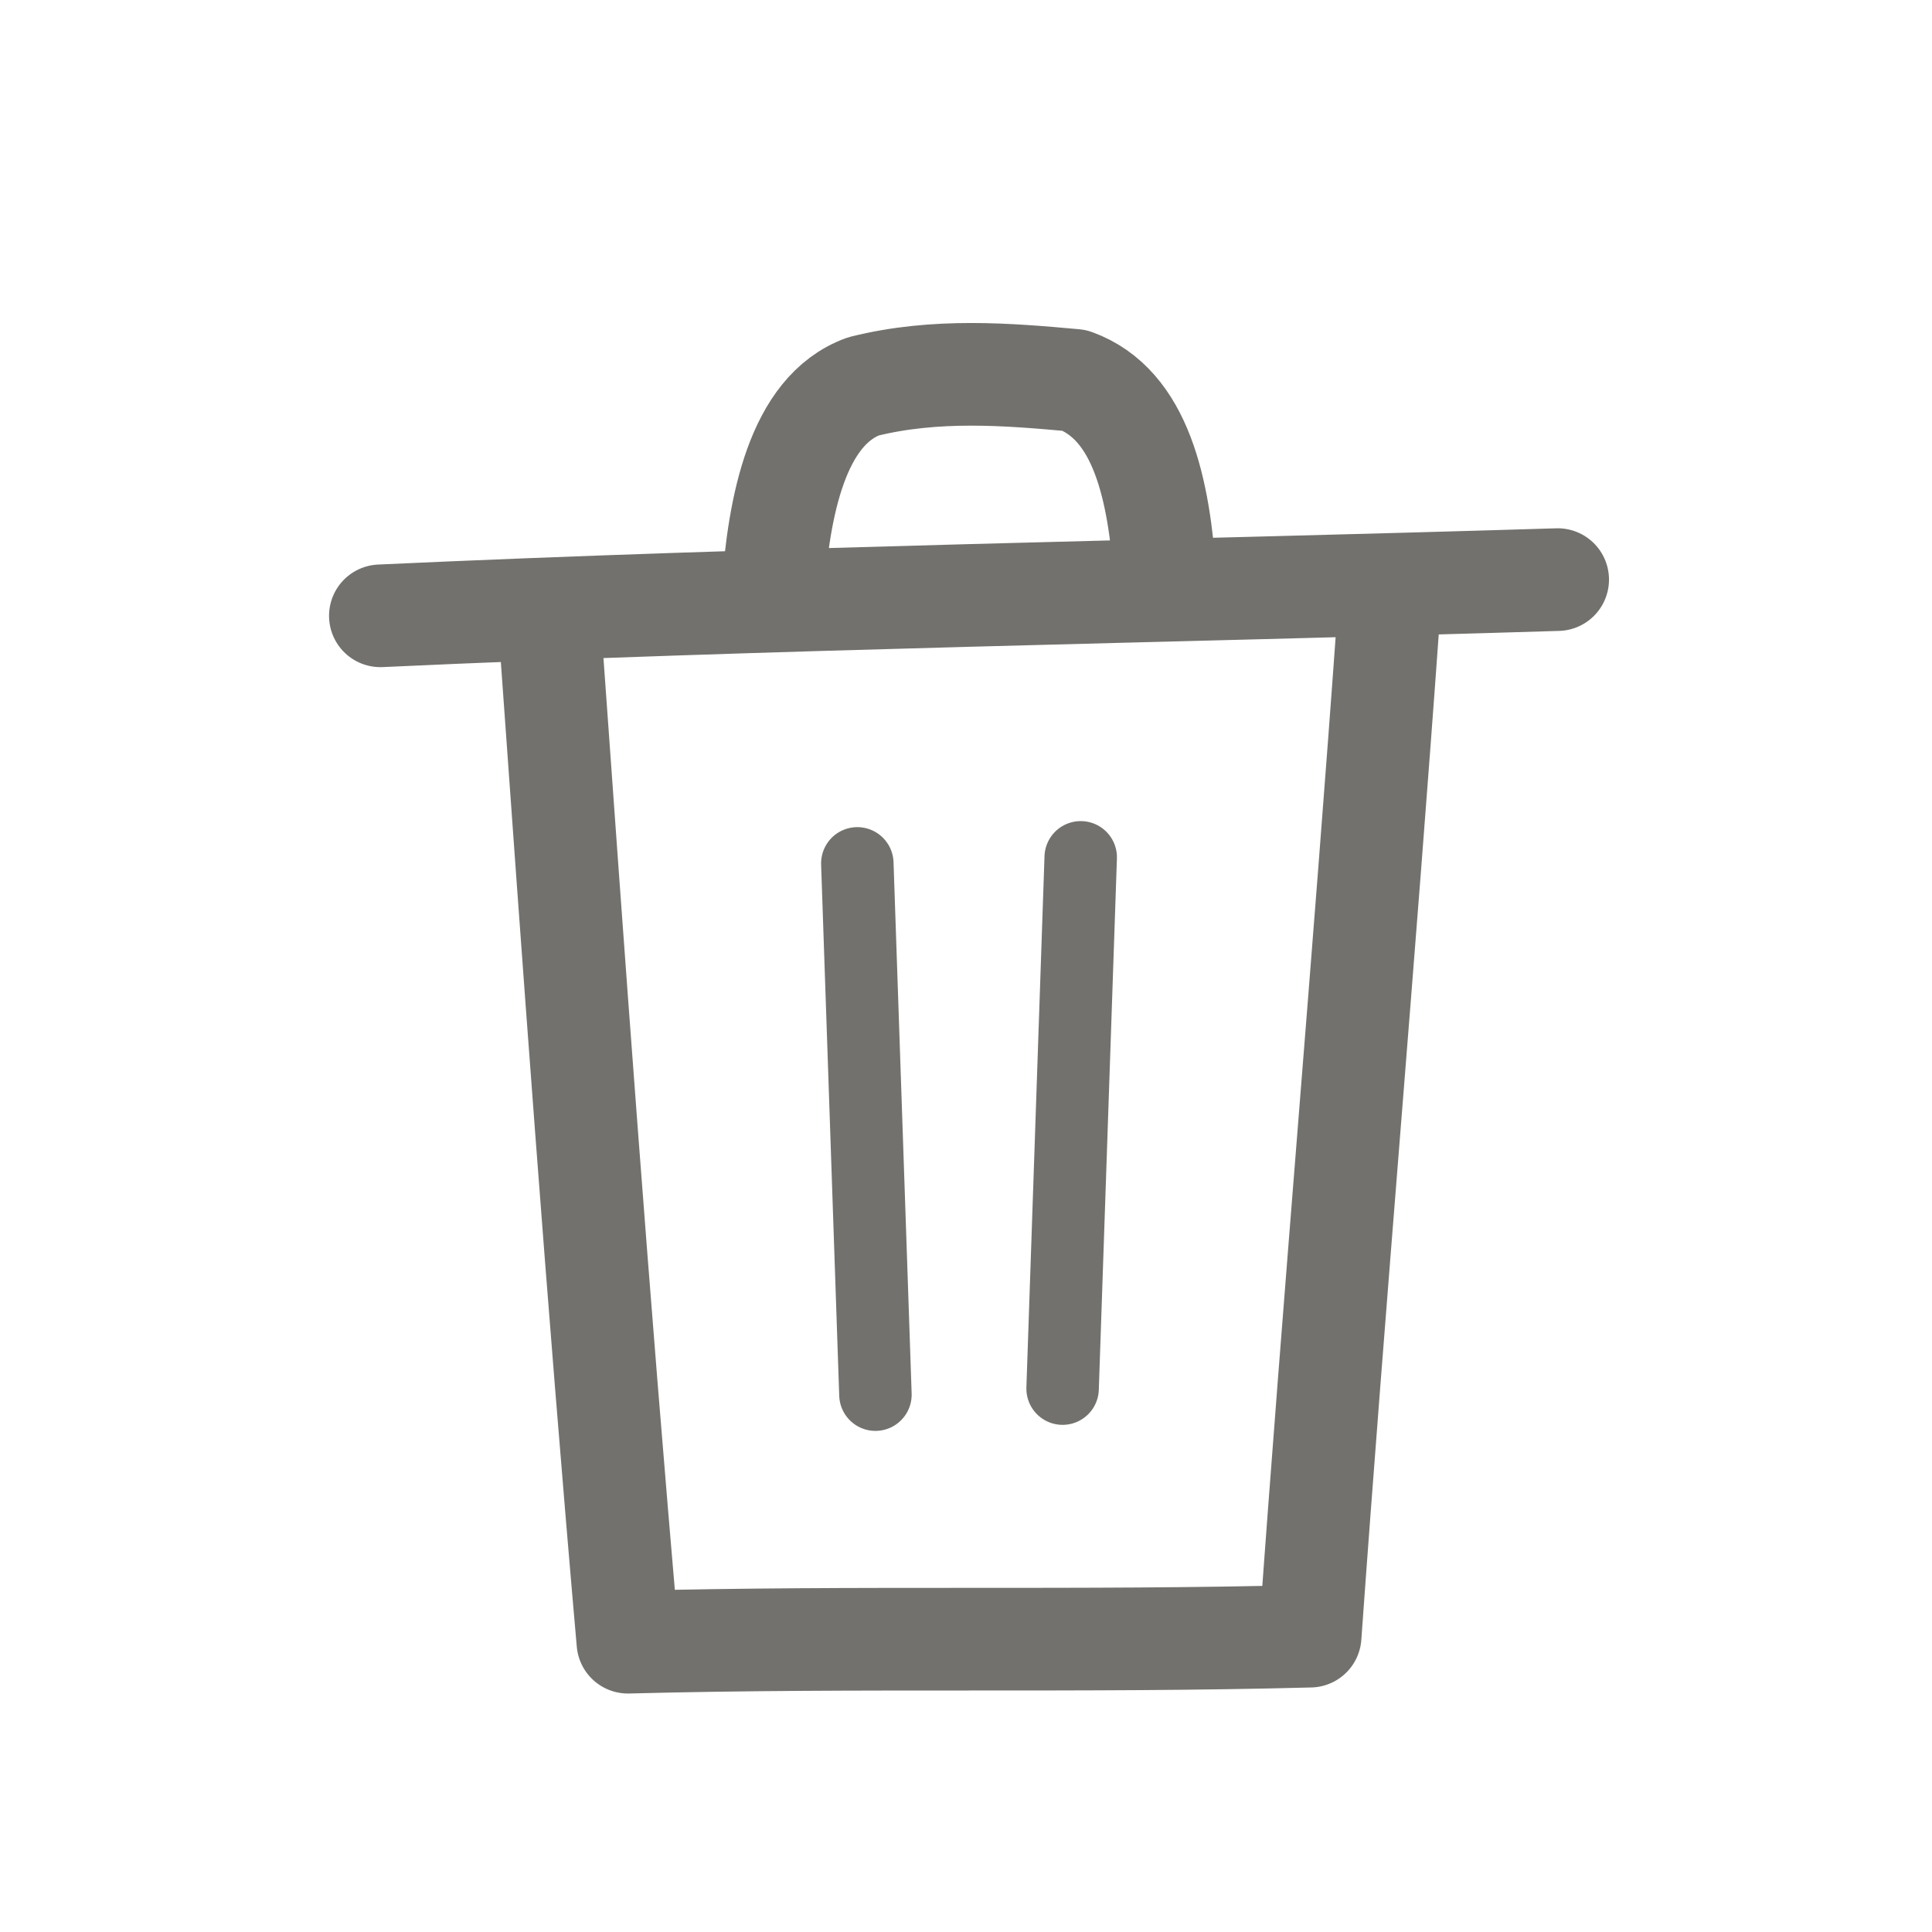
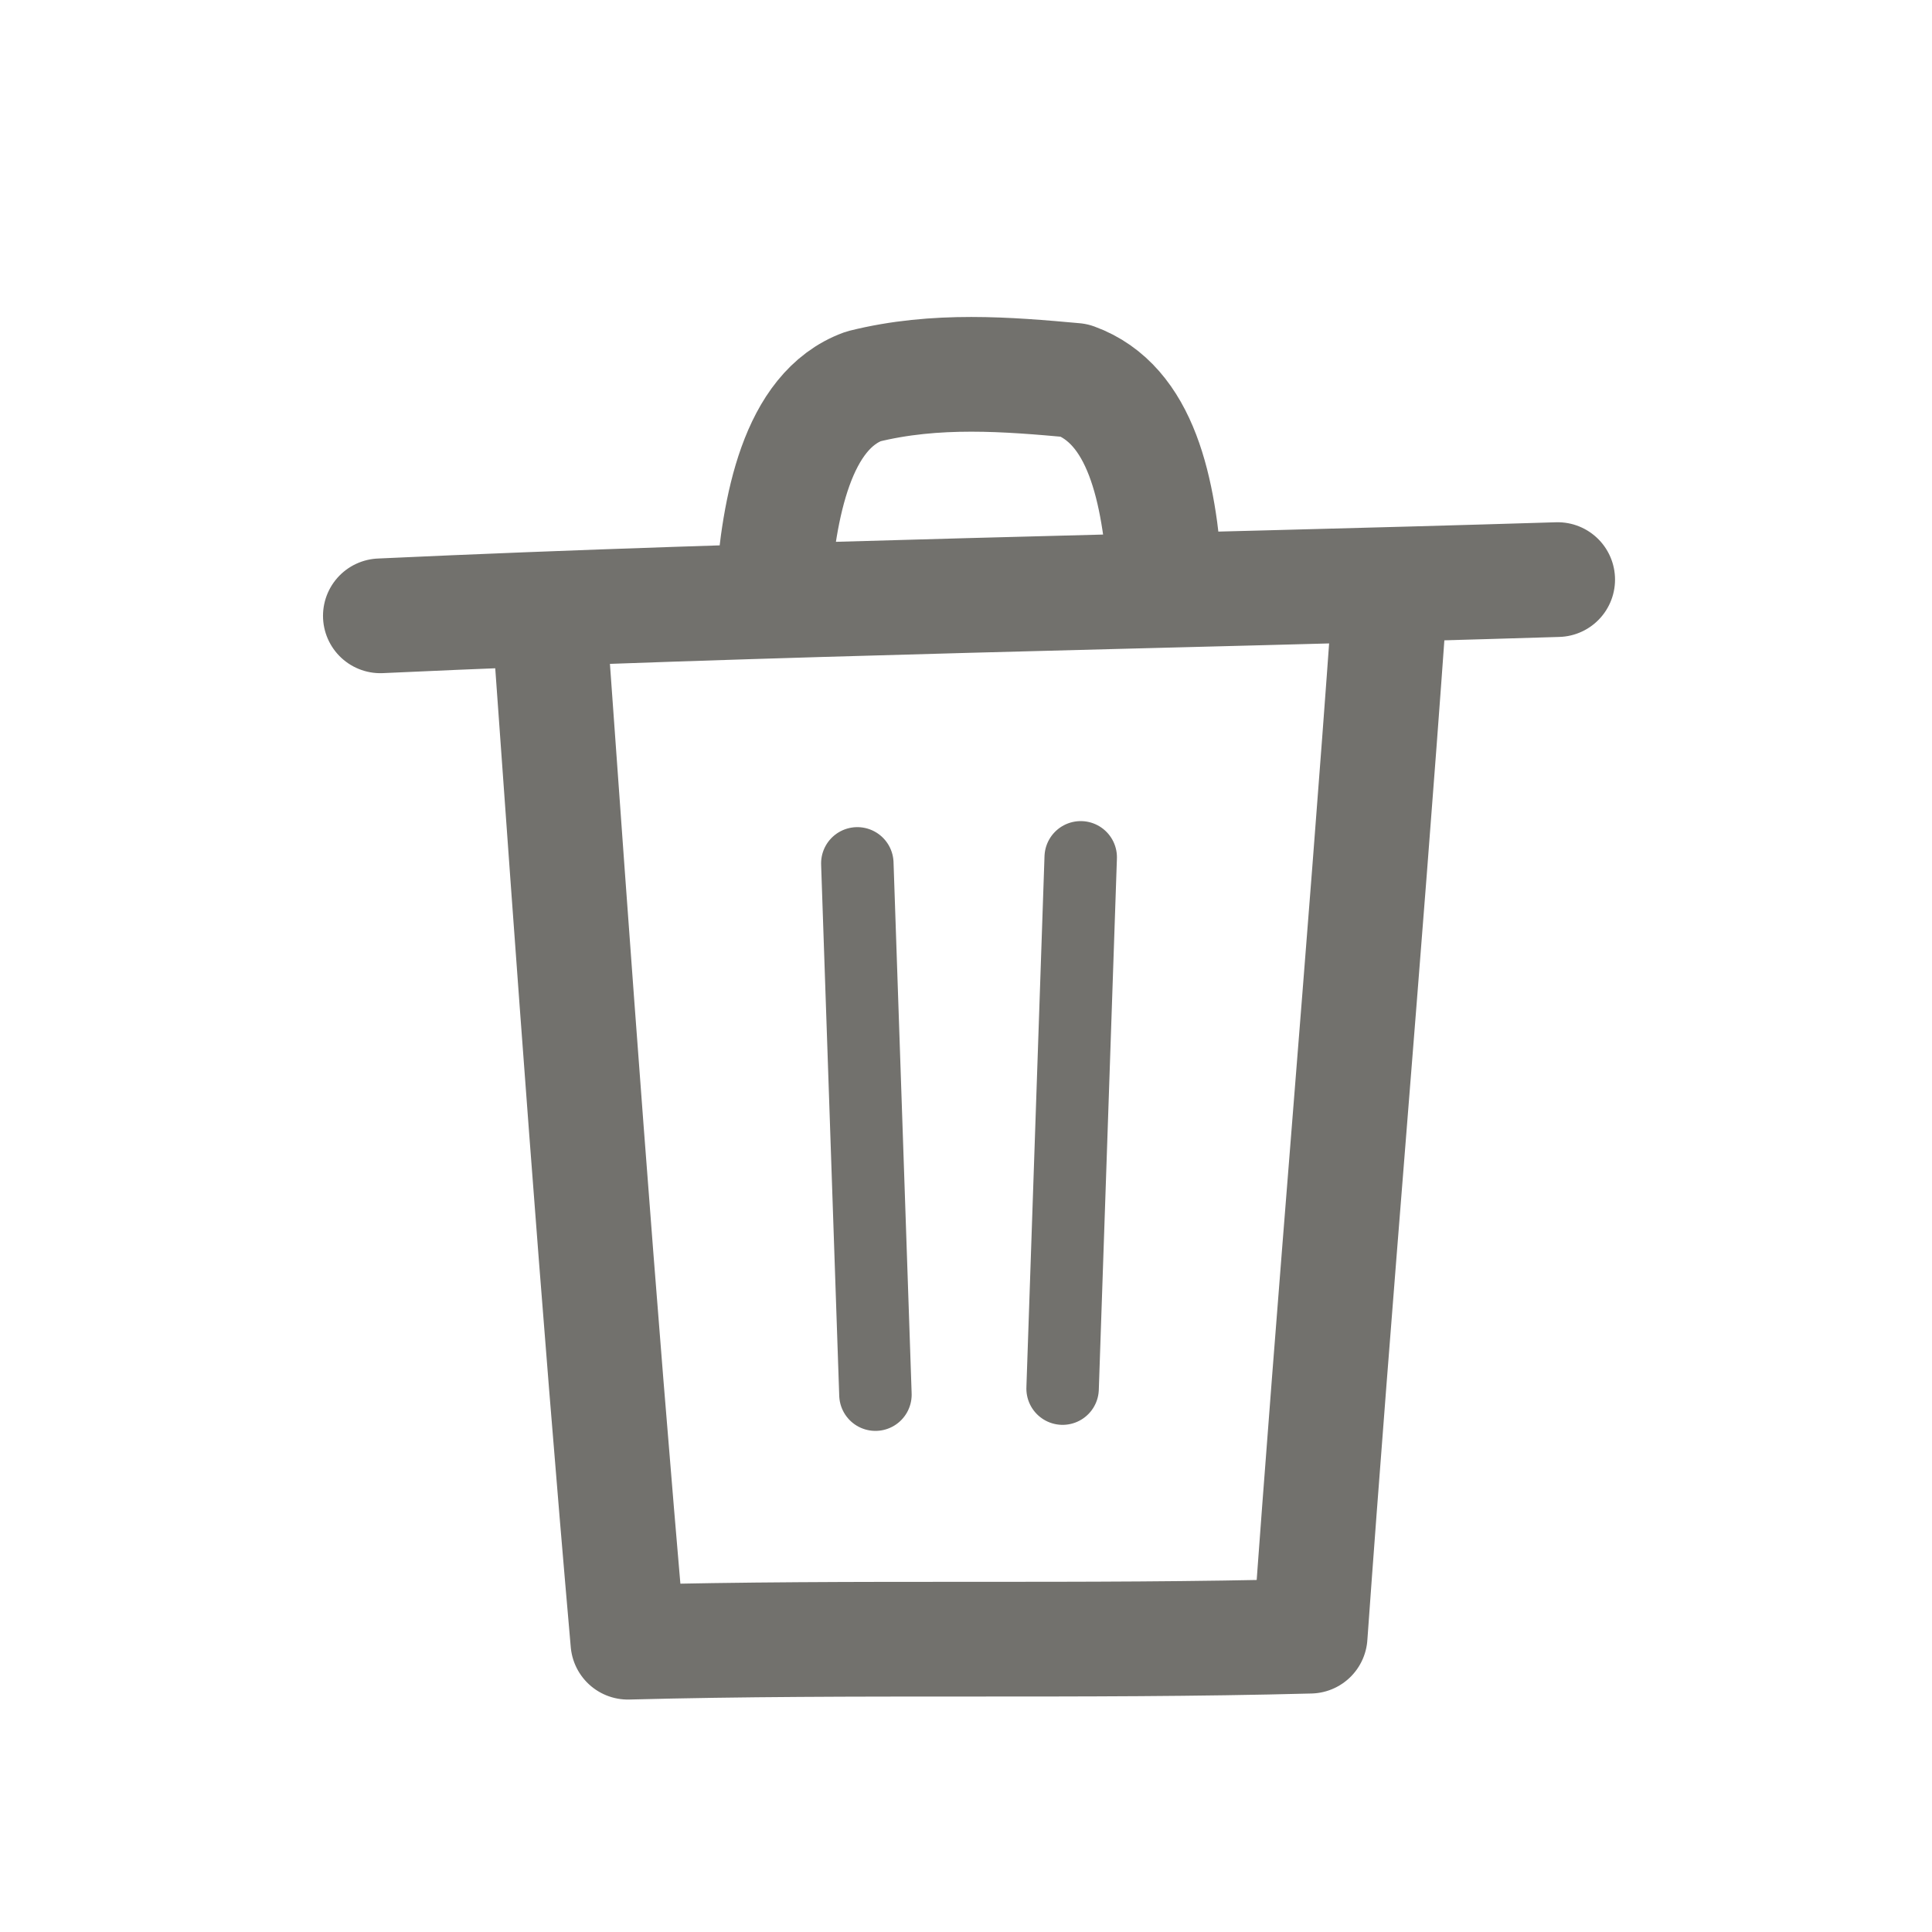
<svg xmlns="http://www.w3.org/2000/svg" viewBox="0 0 64 64" fill="none" stroke="#72716d" stroke-width="3.4" stroke-linecap="round" stroke-linejoin="round">
  <g>
-     <path d="M18.2 20.6C19 31.8 19.8 43 20.8 54.4 28.4 54.2 35.8 54.4 43.4 54.2 44.2 43 45.2 31.6 46 20.4" />
-     <path d="M12.6 20.4C25.6 19.8 38.6 19.6 51.6 19.2M25.6 19.6C25.8 16.8 26.4 13.6 28.6 12.8 31 12.2 33.4 12.4 35.6 12.6 37.8 13.4 38.4 16.2 38.6 19.2" />
-     <path stroke-width="2.4" d="M28.4 28.6 29 46.2M35.8 28.4 35.2 46" />
+     <g stroke-width="3.8">
+       <path d="M18.2 20.6C19 31.8 19.8 43 20.8 54.4 28.4 54.2 35.8 54.4 43.4 54.2 44.2 43 45.2 31.6 46 20.4" />
+       <path d="M12.6 20.4C25.6 19.8 38.6 19.6 51.6 19.2M25.6 19.6C25.8 16.8 26.4 13.6 28.6 12.8 31 12.2 33.4 12.4 35.6 12.6 37.8 13.4 38.4 16.2 38.6 19.2" />
+       <path stroke-width="2.4" d="M28.4 28.6 29 46.2M35.8 28.4 35.2 46" />
+     </g>
  </g>
</svg>
